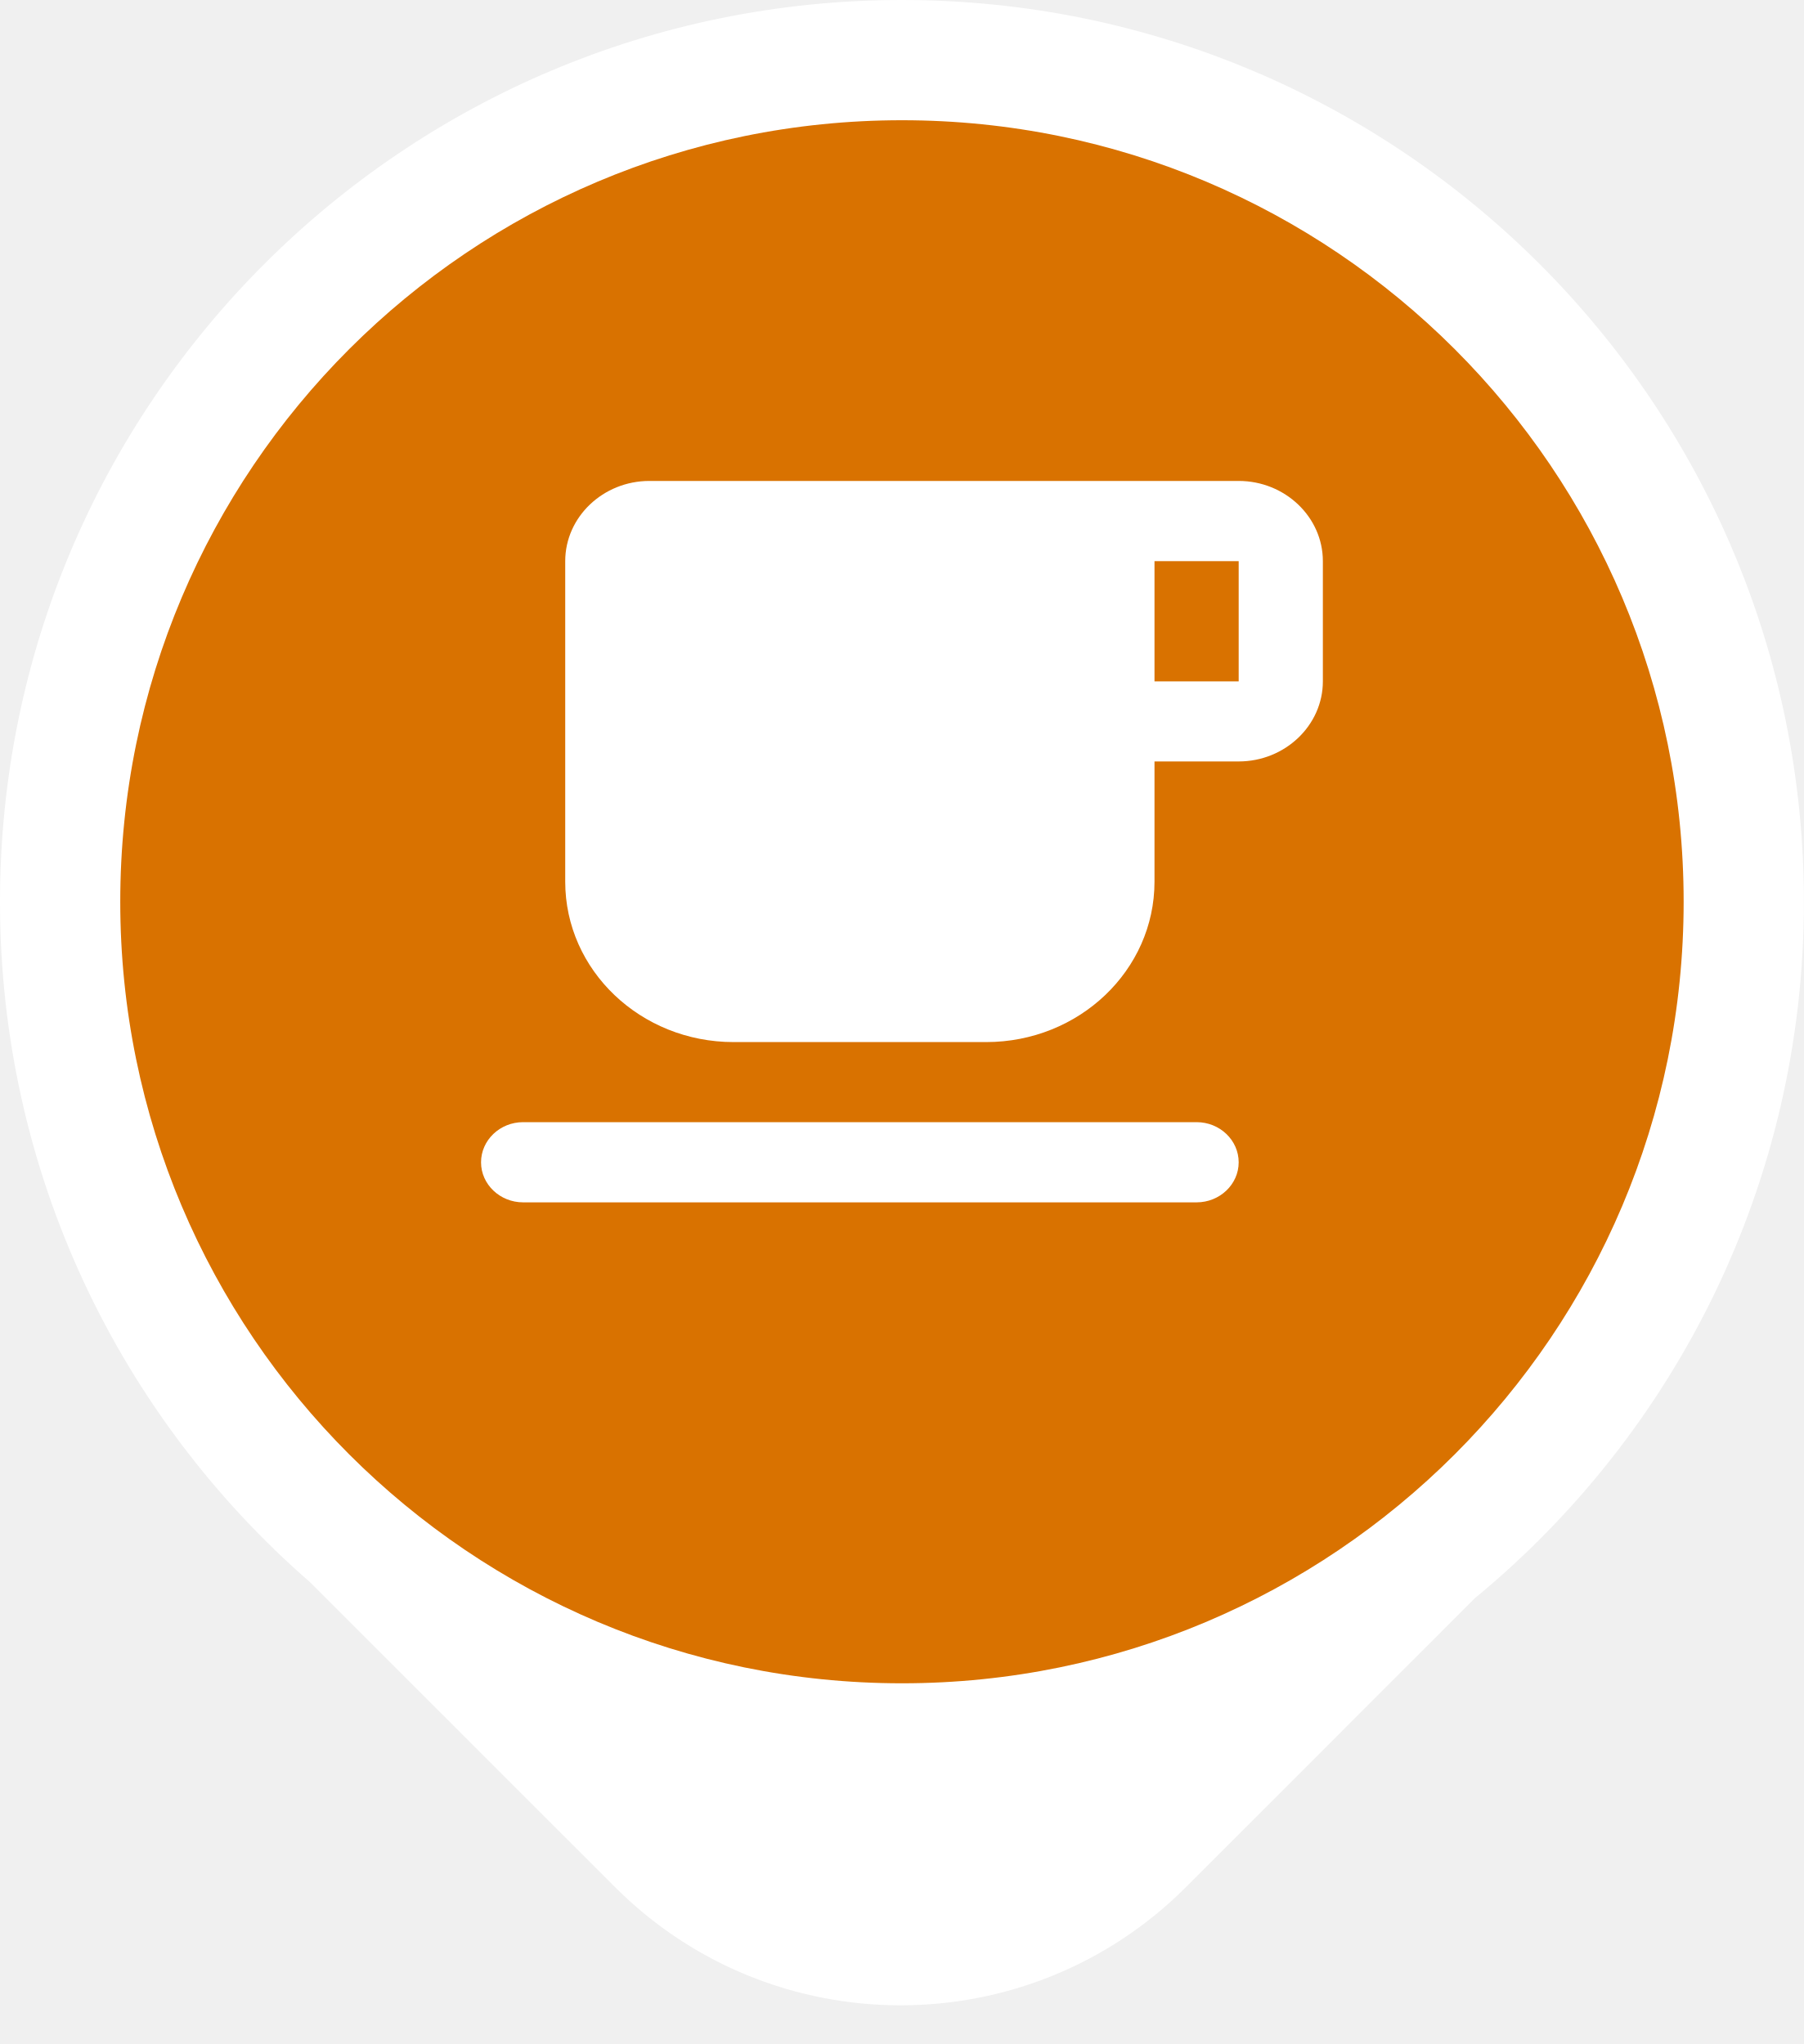
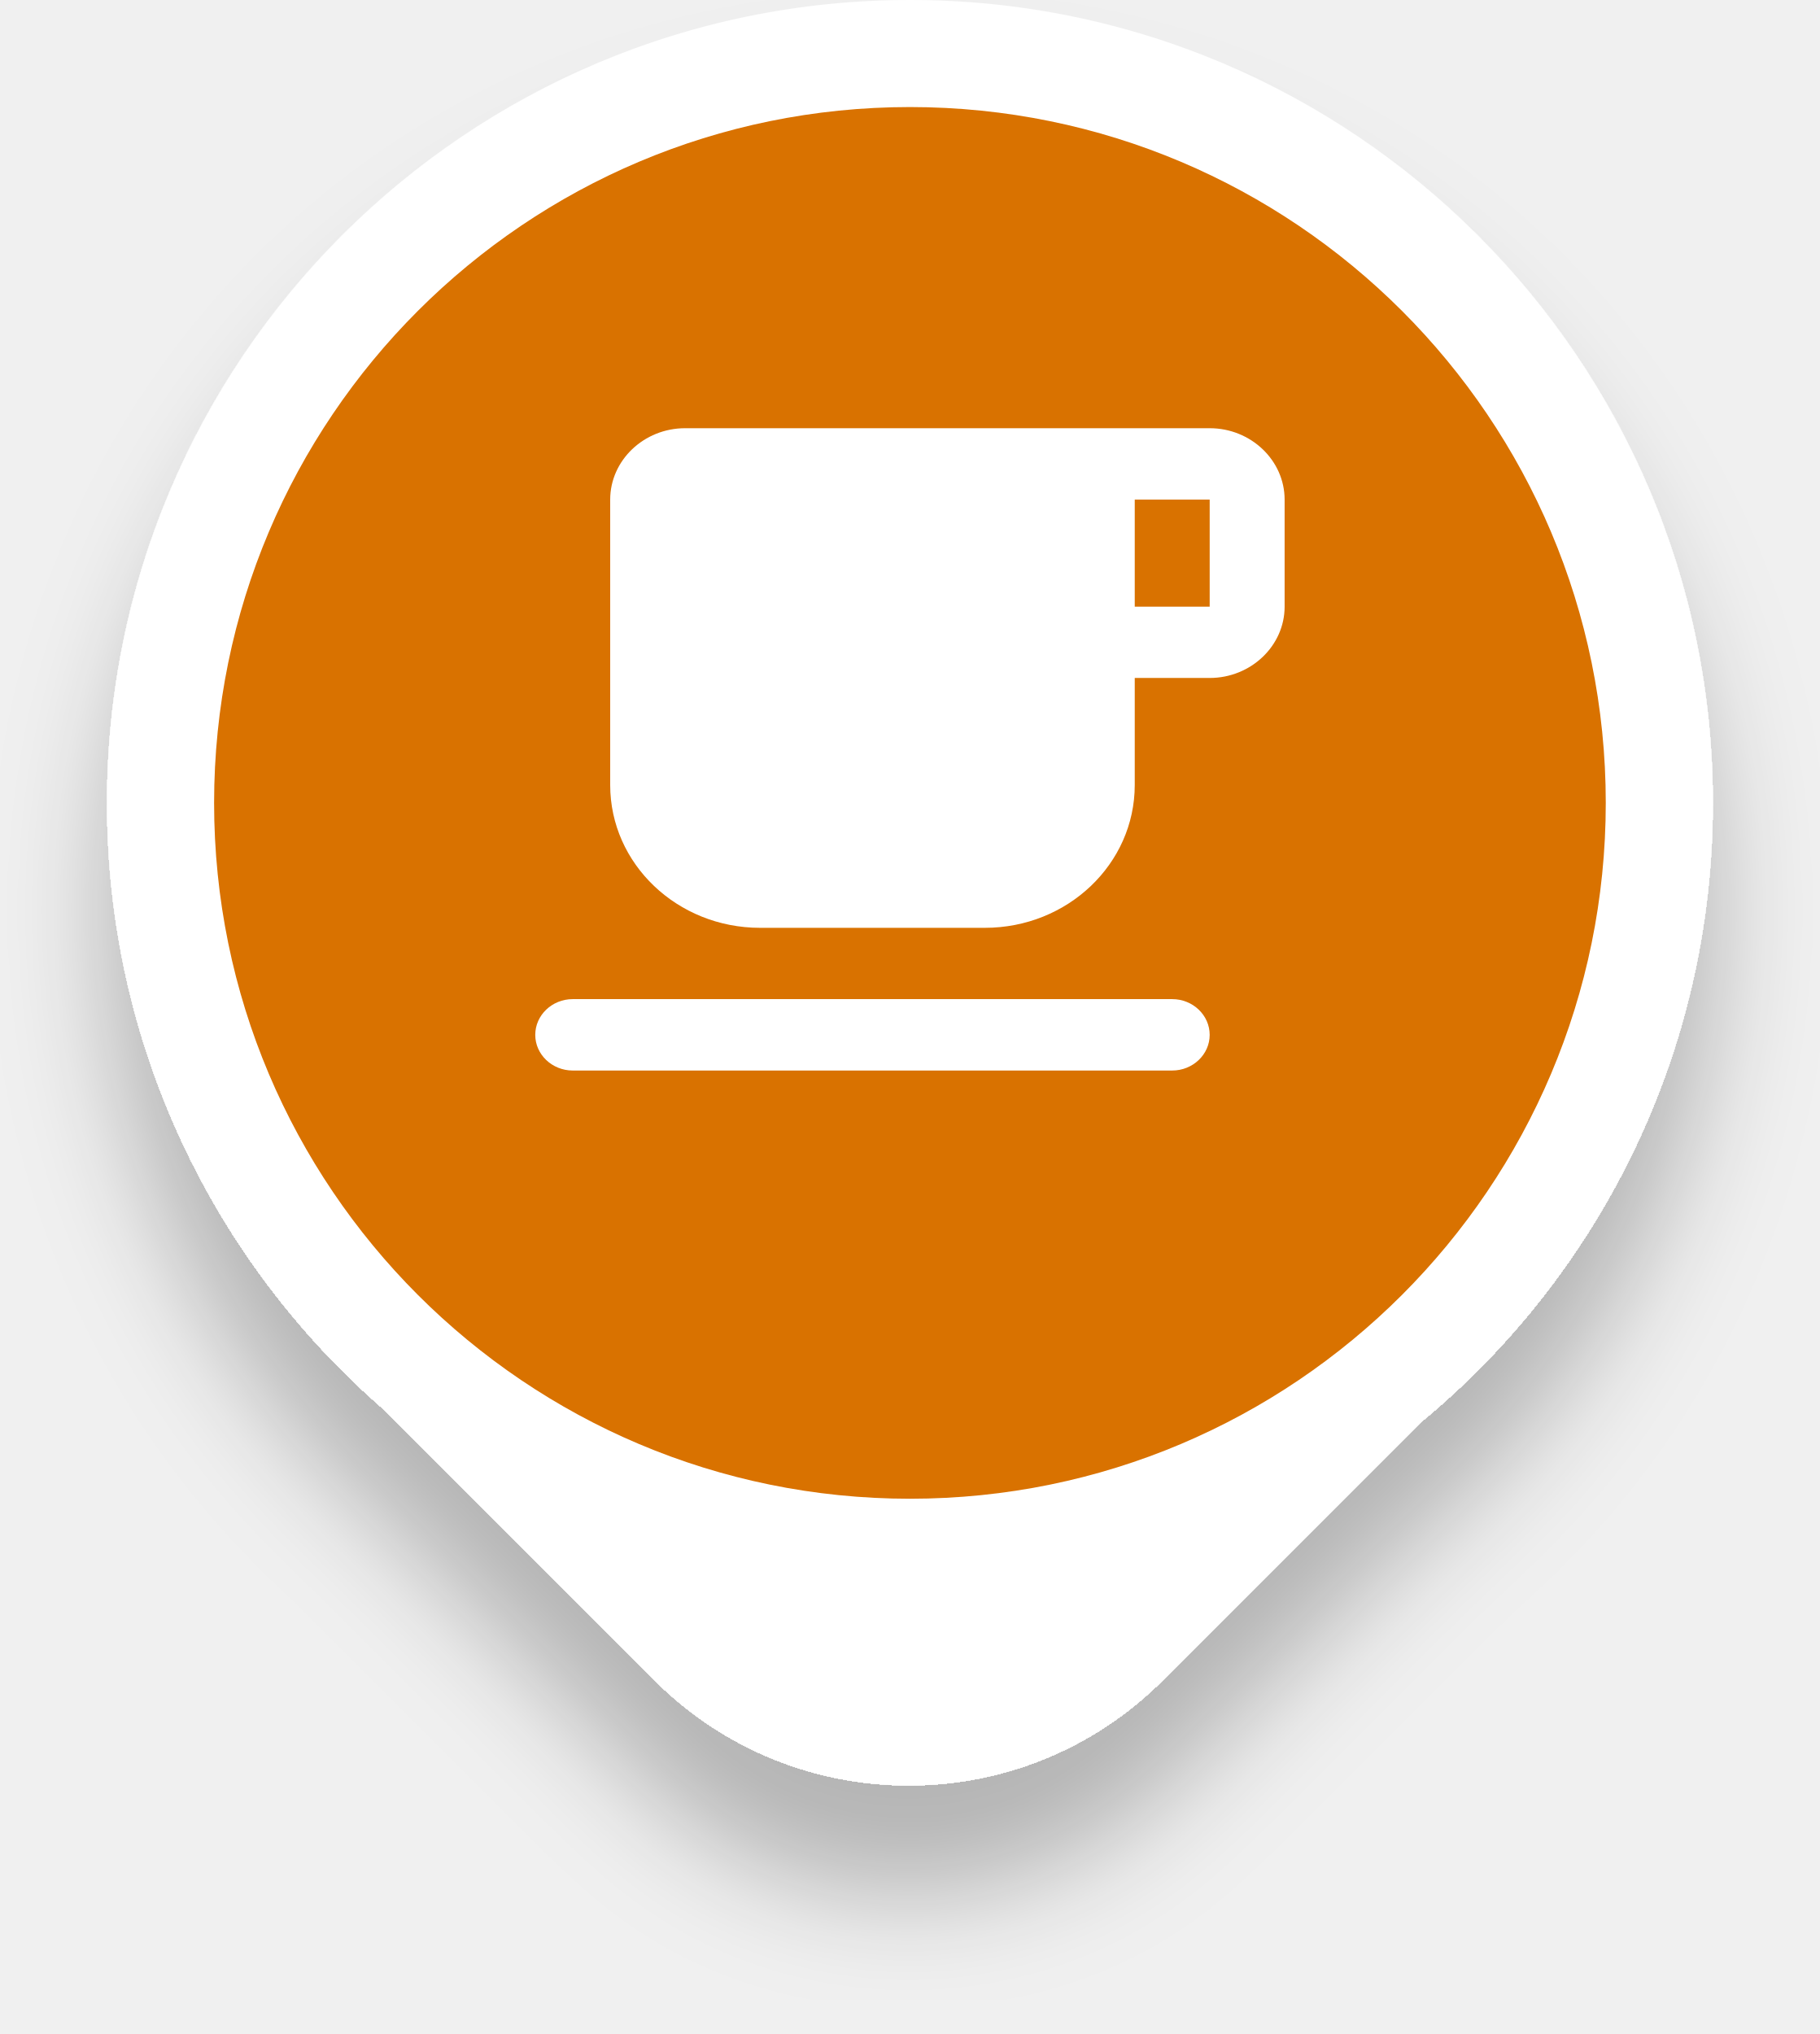
- <svg xmlns="http://www.w3.org/2000/svg" width="15" height="17" viewBox="0 0 15 17" fill="none">
-   <path d="M7.5 0C11.642 0 15 3.358 15 7.5C15 9.833 13.934 11.918 12.263 13.293L9.862 15.695C8.551 17.006 6.425 17.006 5.114 15.695L2.58 13.161C0.999 11.786 0 9.76 0 7.5C0 3.358 3.358 0 7.5 0Z" fill="white" />
-   <path d="M14 7.5C14 3.91 11.09 1 7.5 1C3.91 1 1 3.91 1 7.5C1 11.09 3.91 14 7.5 14C11.09 14 14 11.09 14 7.5Z" fill="#D97200" />
-   <path d="M10.3 4H5.4C5.015 4 4.7 4.3 4.7 4.667V7.333C4.7 8.07 5.327 8.667 6.1 8.667H8.2C8.973 8.667 9.6 8.07 9.6 7.333V6.333H10.3C10.685 6.333 11 6.033 11 5.667V4.667C11 4.3 10.685 4 10.3 4ZM10.3 5.667H9.6V4.667H10.3V5.667ZM4.35 10H9.95C10.143 10 10.3 9.85 10.3 9.667C10.3 9.483 10.143 9.333 9.95 9.333H4.35C4.157 9.333 4 9.483 4 9.667C4 9.85 4.157 10 4.35 10Z" fill="white" />
+ <svg xmlns="http://www.w3.org/2000/svg" width="17" height="19" viewBox="0 0 17 19" fill="none">
+   <g filter="url(#filter0_d_28_1317)">
+     <path d="M8.5 0C12.642 0 16 3.358 16 7.5C16 9.833 14.934 11.918 13.263 13.293L10.862 15.695C9.551 17.006 7.425 17.006 6.114 15.695L3.58 13.161C1.999 11.786 1 9.76 1 7.5C1 3.358 4.358 0 8.5 0Z" fill="white" />
+   </g>
+   <path d="M15 7.5C15 3.91 12.09 1 8.5 1C4.91 1 2 3.91 2 7.5C2 11.09 4.91 14 8.5 14C12.09 14 15 11.09 15 7.5Z" fill="#D97200" />
+   <path d="M11.3 4H6.4C6.015 4 5.7 4.3 5.7 4.667V7.333C5.7 8.07 6.327 8.667 7.1 8.667H9.2C9.973 8.667 10.6 8.07 10.6 7.333V6.333H11.3C11.685 6.333 12 6.033 12 5.667V4.667C12 4.3 11.685 4 11.3 4ZM11.3 5.667H10.6V4.667H11.3V5.667ZM5.35 10H10.95C11.143 10 11.3 9.85 11.3 9.667C11.3 9.483 11.143 9.333 10.95 9.333H5.35C5.157 9.333 5 9.483 5 9.667C5 9.85 5.157 10 5.35 10Z" fill="white" />
+   <defs>
+     <filter id="filter0_d_28_1317" x="0" y="0" width="17" height="18.678" filterUnits="userSpaceOnUse" color-interpolation-filters="sRGB">
+       <feFlood flood-opacity="0" result="BackgroundImageFix" />
+       <feColorMatrix in="SourceAlpha" type="matrix" values="0 0 0 0 0 0 0 0 0 0 0 0 0 0 0 0 0 0 127 0" result="hardAlpha" />
+       <feOffset dy="1" />
+       <feGaussianBlur stdDeviation="0.5" />
+       <feComposite in2="hardAlpha" operator="out" />
+       <feColorMatrix type="matrix" values="0 0 0 0 0 0 0 0 0 0 0 0 0 0 0 0 0 0 0.25 0" />
+       <feBlend mode="normal" in2="BackgroundImageFix" result="effect1_dropShadow_28_1317" />
+       <feBlend mode="normal" in="SourceGraphic" in2="effect1_dropShadow_28_1317" result="shape" />
+     </filter>
+   </defs>
</svg>
